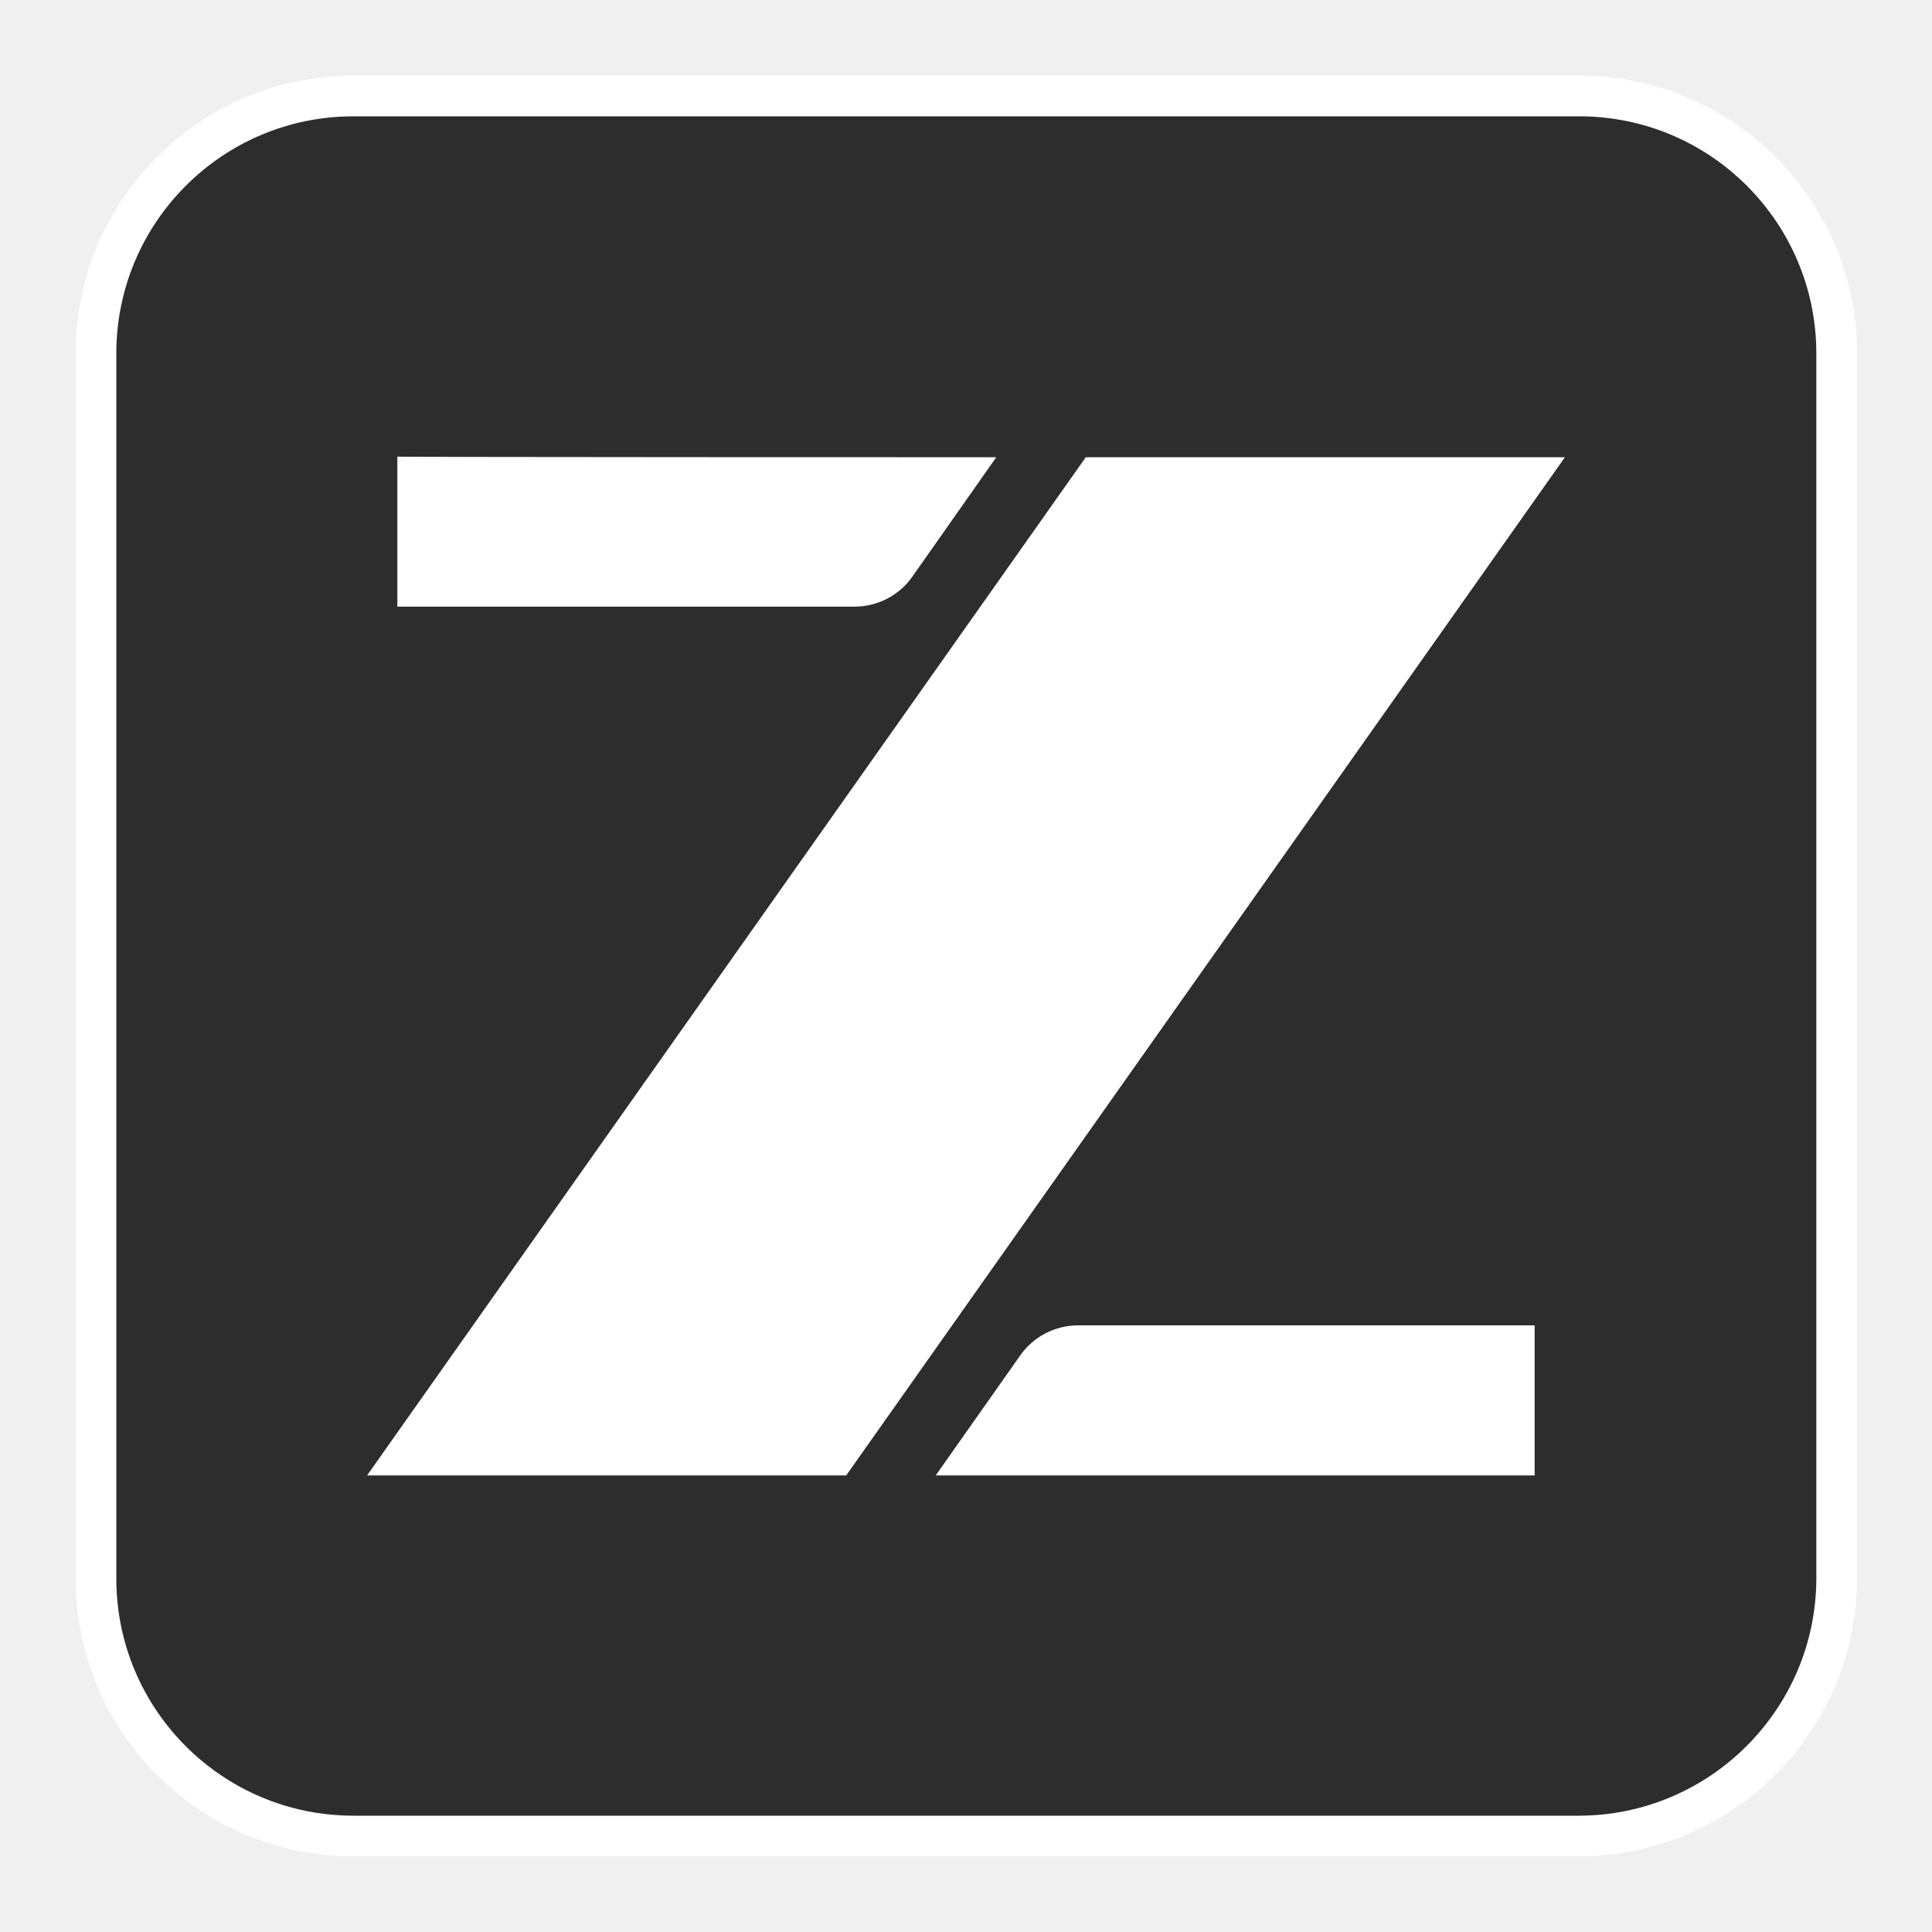
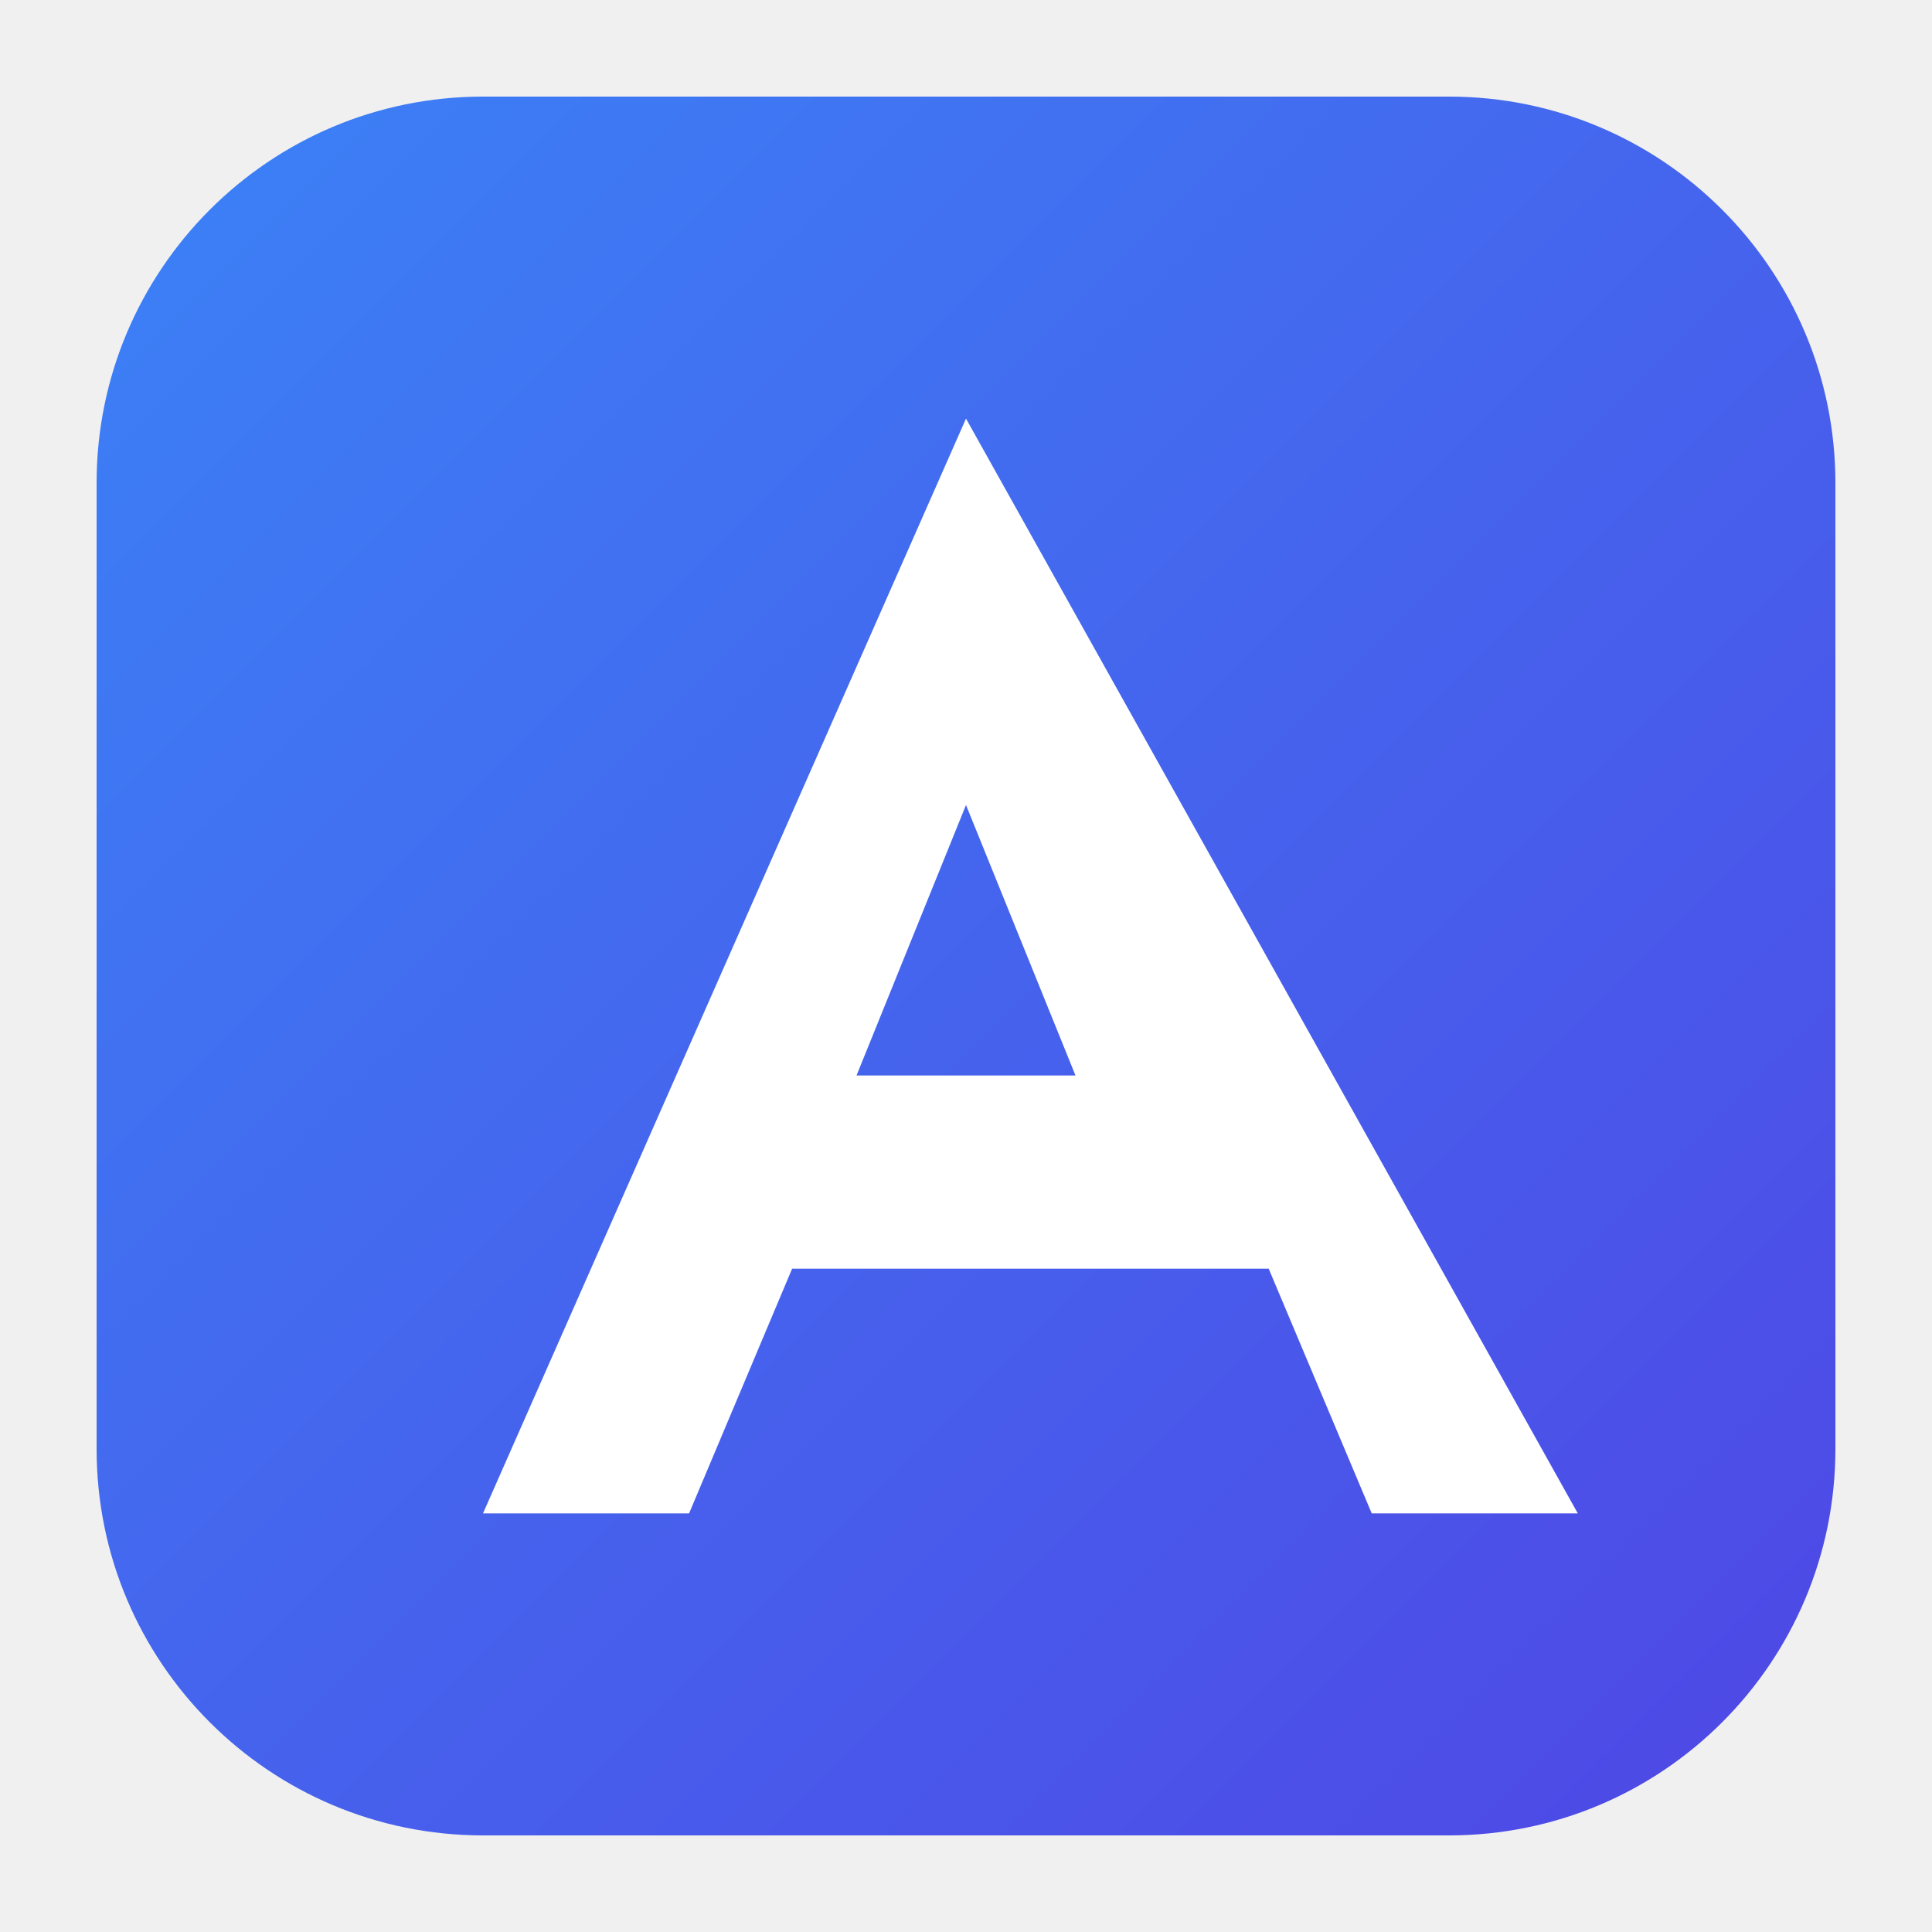
- <svg xmlns="http://www.w3.org/2000/svg" version="1.1" x="0px" y="0px" viewBox="0 0 30 30" style="enable-background:new 0 0 30 30;" xml:space="preserve">
+ <svg xmlns="http://www.w3.org/2000/svg" version="1.1" viewBox="0 0 30 30">
  <defs>
+     <linearGradient id="bg" x1="0%" y1="0%" x2="100%" y2="100%">
+       <stop offset="0%" style="stop-color:#3B82F6" />
+       <stop offset="100%" style="stop-color:#4F46E5" />
+     </linearGradient>
    <style type="text/css">
-     .st194{fill:#2D2D2D;stroke:#FFFFFF;stroke-width:0.632;stroke-miterlimit:10;}
-     .st23{fill:#FFFFFF;}
- 
-     .z-breathe {
+     .a-breathe {
      animation: breathe 2.5s ease-in-out infinite;
    }
- 
    @keyframes breathe {
-       0%, 100% { opacity: 0.7; }
+       0%, 100% { opacity: 0.85; }
      50% { opacity: 1; }
    }
  </style>
  </defs>
-   <g>
-     <path class="st194" d="M24.51,28.51H5.49c-2.21,0-4-1.79-4-4V5.49c0-2.21,1.79-4,4-4h19.03c2.21,0,4,1.79,4,4v19.03     C28.51,26.72,26.72,28.51,24.51,28.51z" />
-     <g class="z-breathe">
-       <path class="st23" d="M15.47,7.1l-1.3,1.85c-0.2,0.29-0.54,0.47-0.9,0.47h-7.1V7.09C6.16,7.1,15.47,7.1,15.47,7.1z" />
-       <polygon class="st23" points="24.3,7.1 13.14,22.91 5.7,22.91 16.86,7.1" />
-       <path class="st23" d="M14.53,22.91l1.31-1.86c0.2-0.29,0.54-0.47,0.9-0.47h7.09v2.33H14.53z" />
-     </g>
+   <rect x="1.5" y="1.5" width="27" height="27" rx="6" ry="6" fill="url(#bg)" />
+   <g class="a-breathe">
+     <path fill="#FFFFFF" d="M15,6.5l-7.5,17h3.2l1.6-3.8h7.4l1.6,3.8h3.2L15,6.5z M13.3,16.7L15,12.5l1.7,4.2H13.3z" />
  </g>
</svg>
